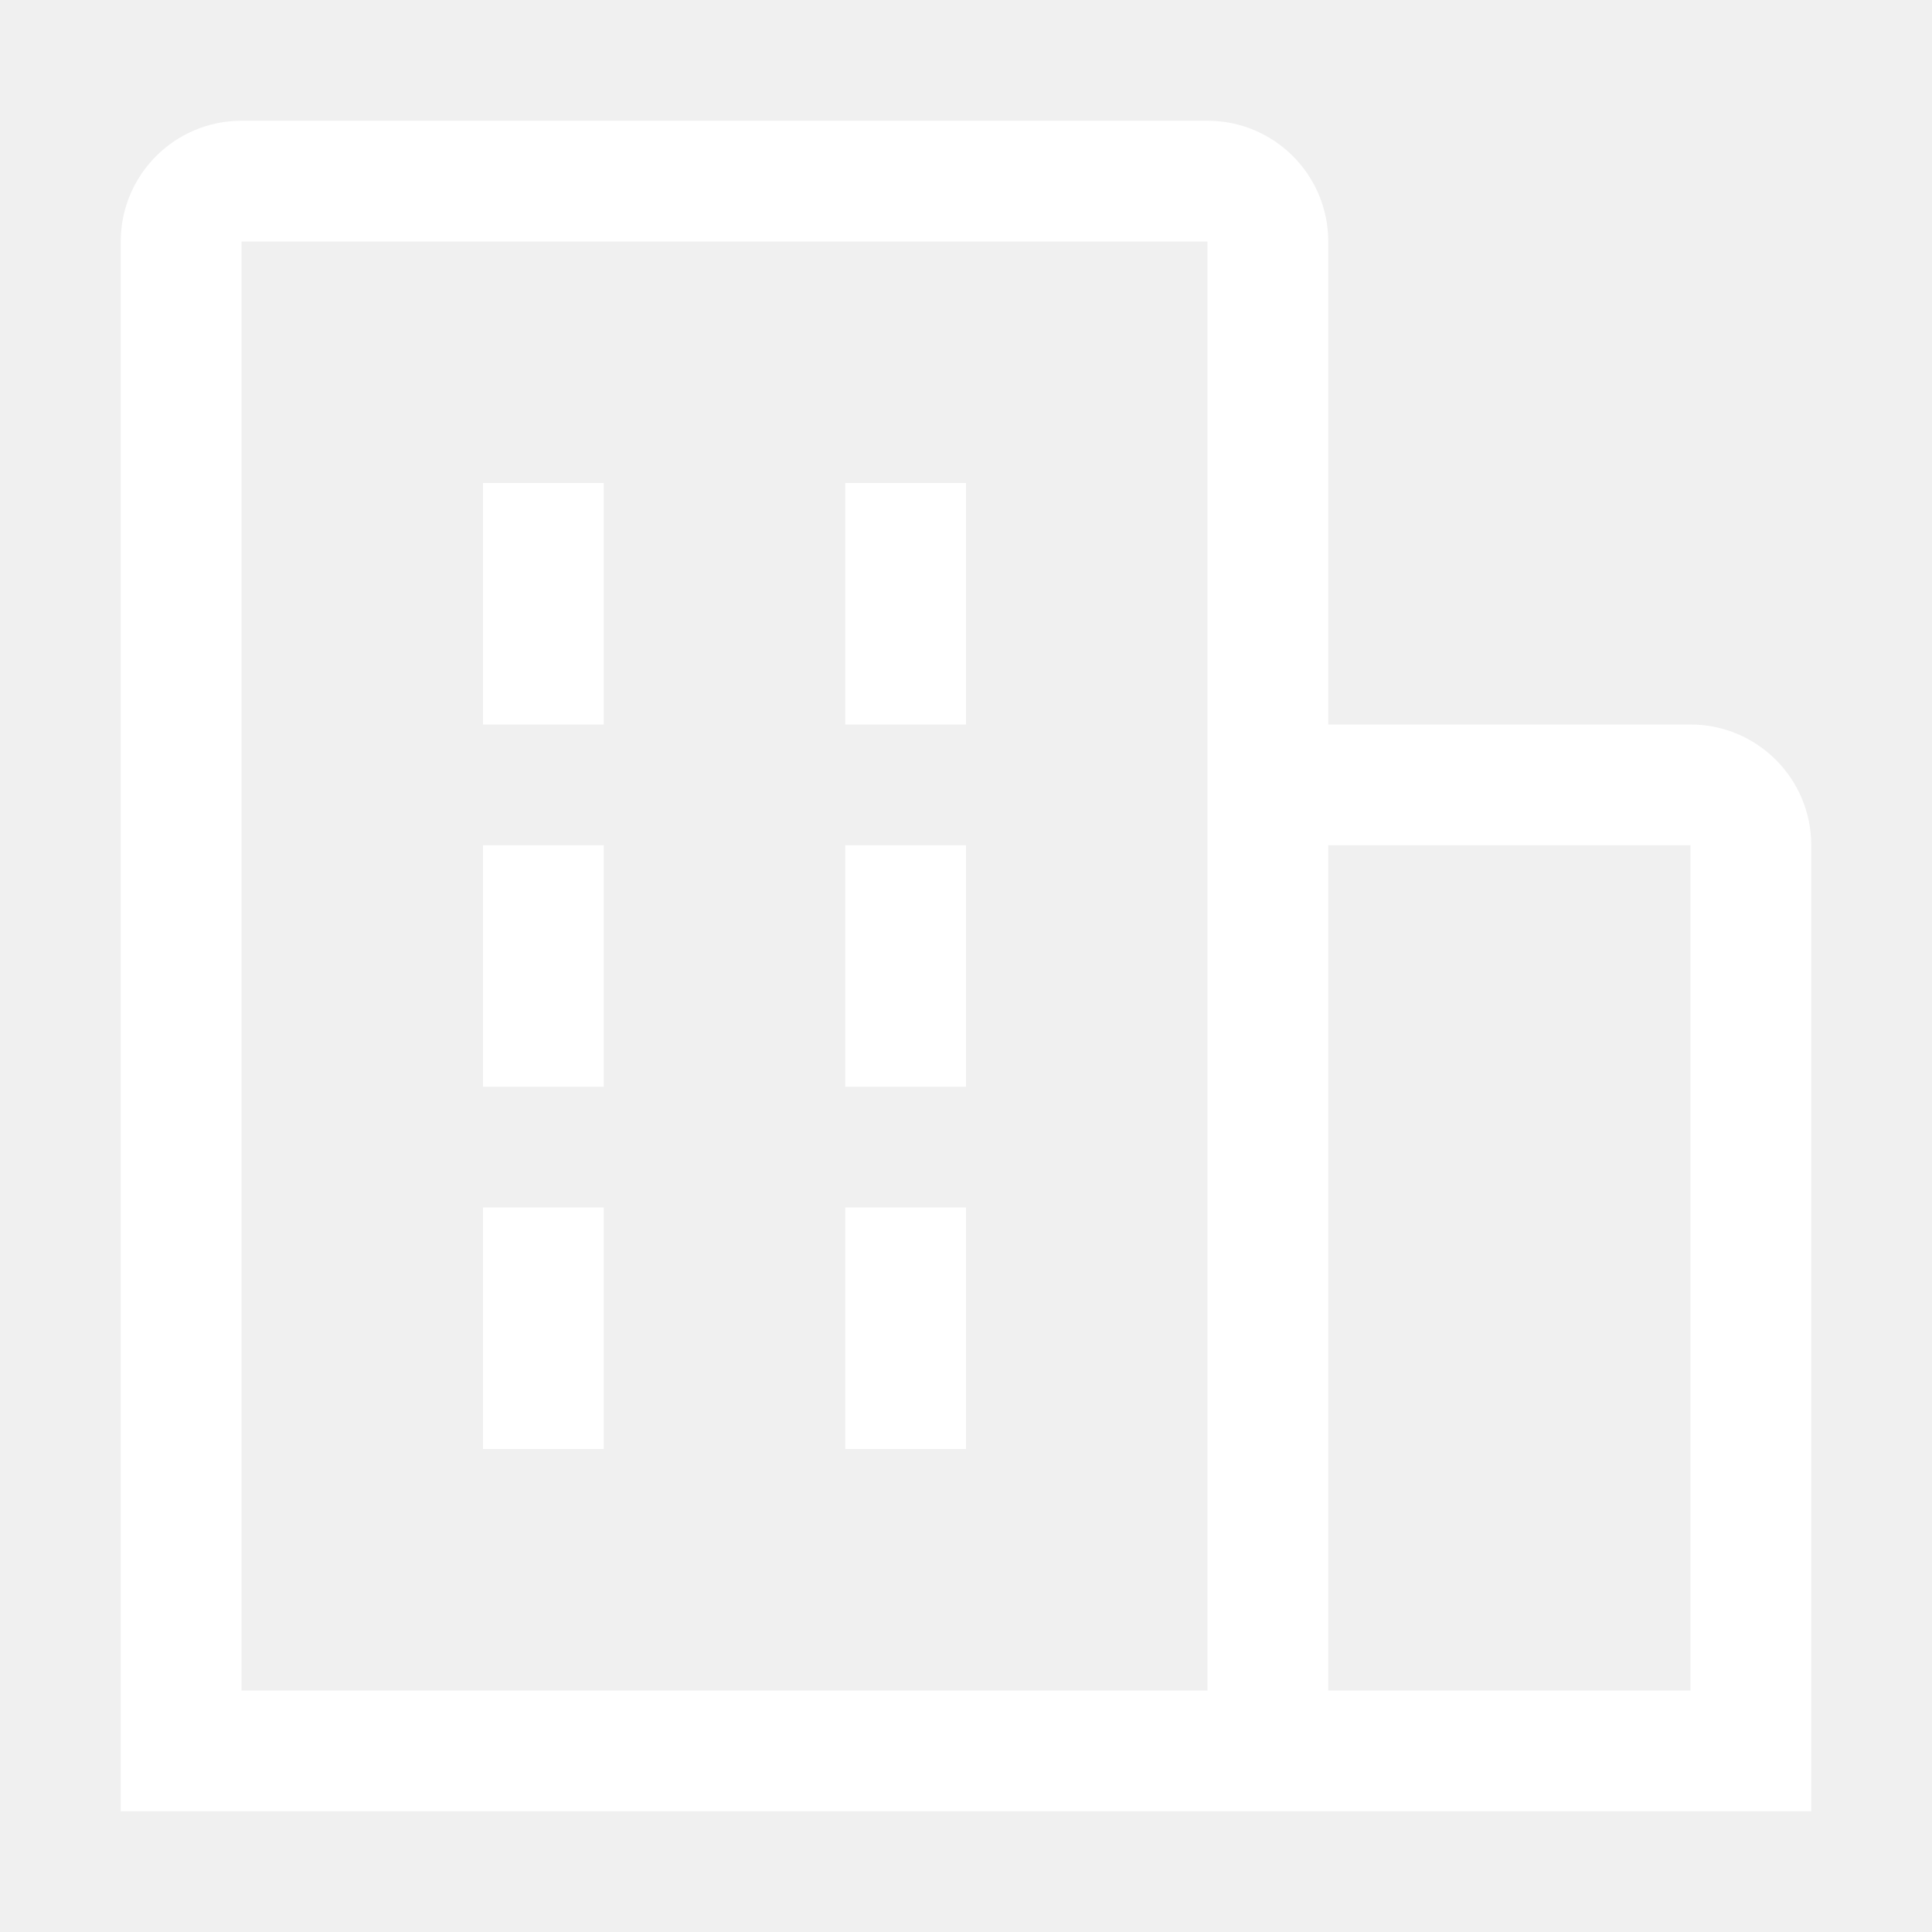
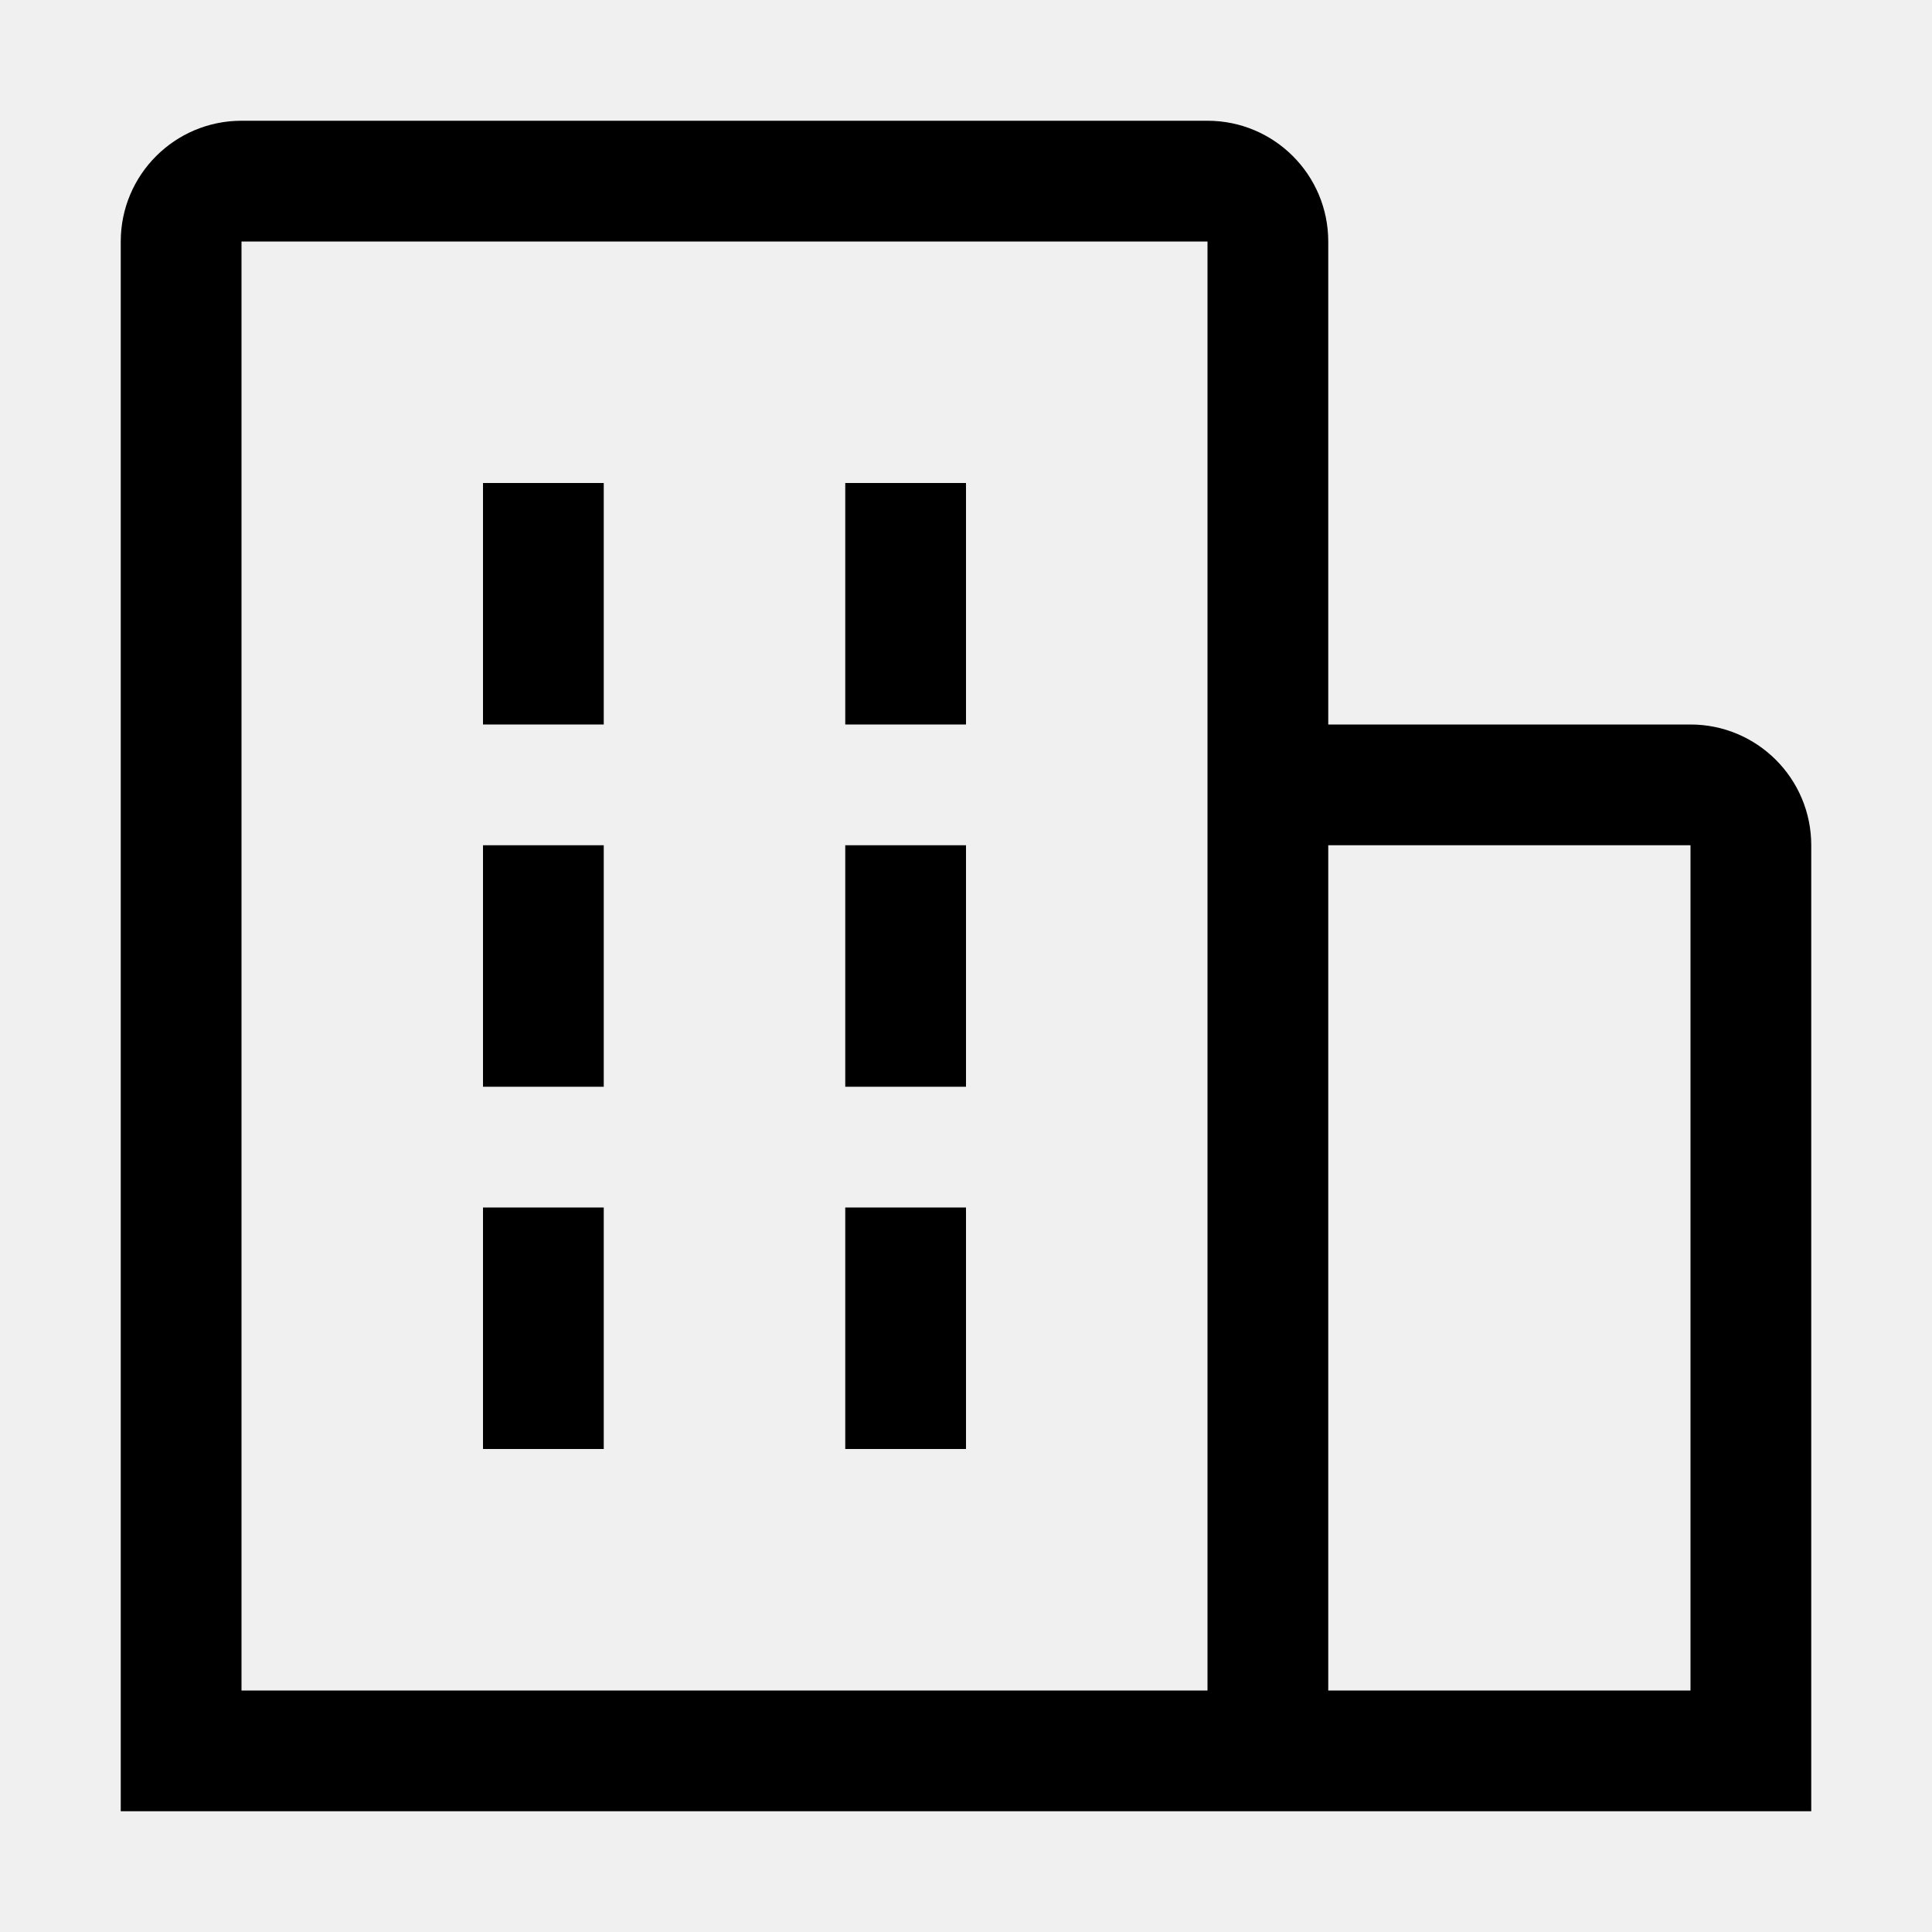
<svg xmlns="http://www.w3.org/2000/svg" id="enterprises" viewBox="0 0 16 16" height="16" width="16">
-   <path d="M4 4h1v2H4Z" fill="#ffffff" stroke-width="0.5" />
-   <path d="M4 7h1v2H4Z" fill="#ffffff" stroke-width="0.5" />
-   <path d="M7 4h1v2h-1Z" fill="#ffffff" stroke-width="0.5" />
-   <path d="M7 7h1v2h-1Z" fill="#ffffff" stroke-width="0.5" />
-   <path d="M4 10h1v2H4Z" fill="#ffffff" stroke-width="0.5" />
-   <path d="M7 10h1v2h-1Z" fill="#ffffff" stroke-width="0.5" />
-   <path d="M15 7a1 1 0 0 0 -1 -1h-3V2a1 1 0 0 0 -1 -1H2a1 1 0 0 0 -1 1v13h14ZM2 2h8v12H2Zm9 12V7h3v7Z" fill="#ffffff" stroke-width="0.5" />
+   <path d="M4 4h1v2H4Z" fill="#000000" stroke-width="0.5" />
+   <path d="M4 7h1v2H4Z" fill="#000000" stroke-width="0.5" />
+   <path d="M7 4h1v2h-1Z" fill="#000000" stroke-width="0.5" />
+   <path d="M7 7h1v2h-1Z" fill="#000000" stroke-width="0.5" />
+   <path d="M4 10h1v2H4Z" fill="#000000" stroke-width="0.5" />
+   <path d="M7 10h1v2h-1Z" fill="#000000" stroke-width="0.5" />
+   <path d="M15 7a1 1 0 0 0 -1 -1h-3V2a1 1 0 0 0 -1 -1H2a1 1 0 0 0 -1 1v13h14ZM2 2h8v12H2Zm9 12V7h3v7Z" fill="#000000" stroke-width="0.5" />
  <path id="_Transparent_Rectangle_" d="M0 0h16v16H0Z" fill="none" stroke-width="0.5" />
</svg>
